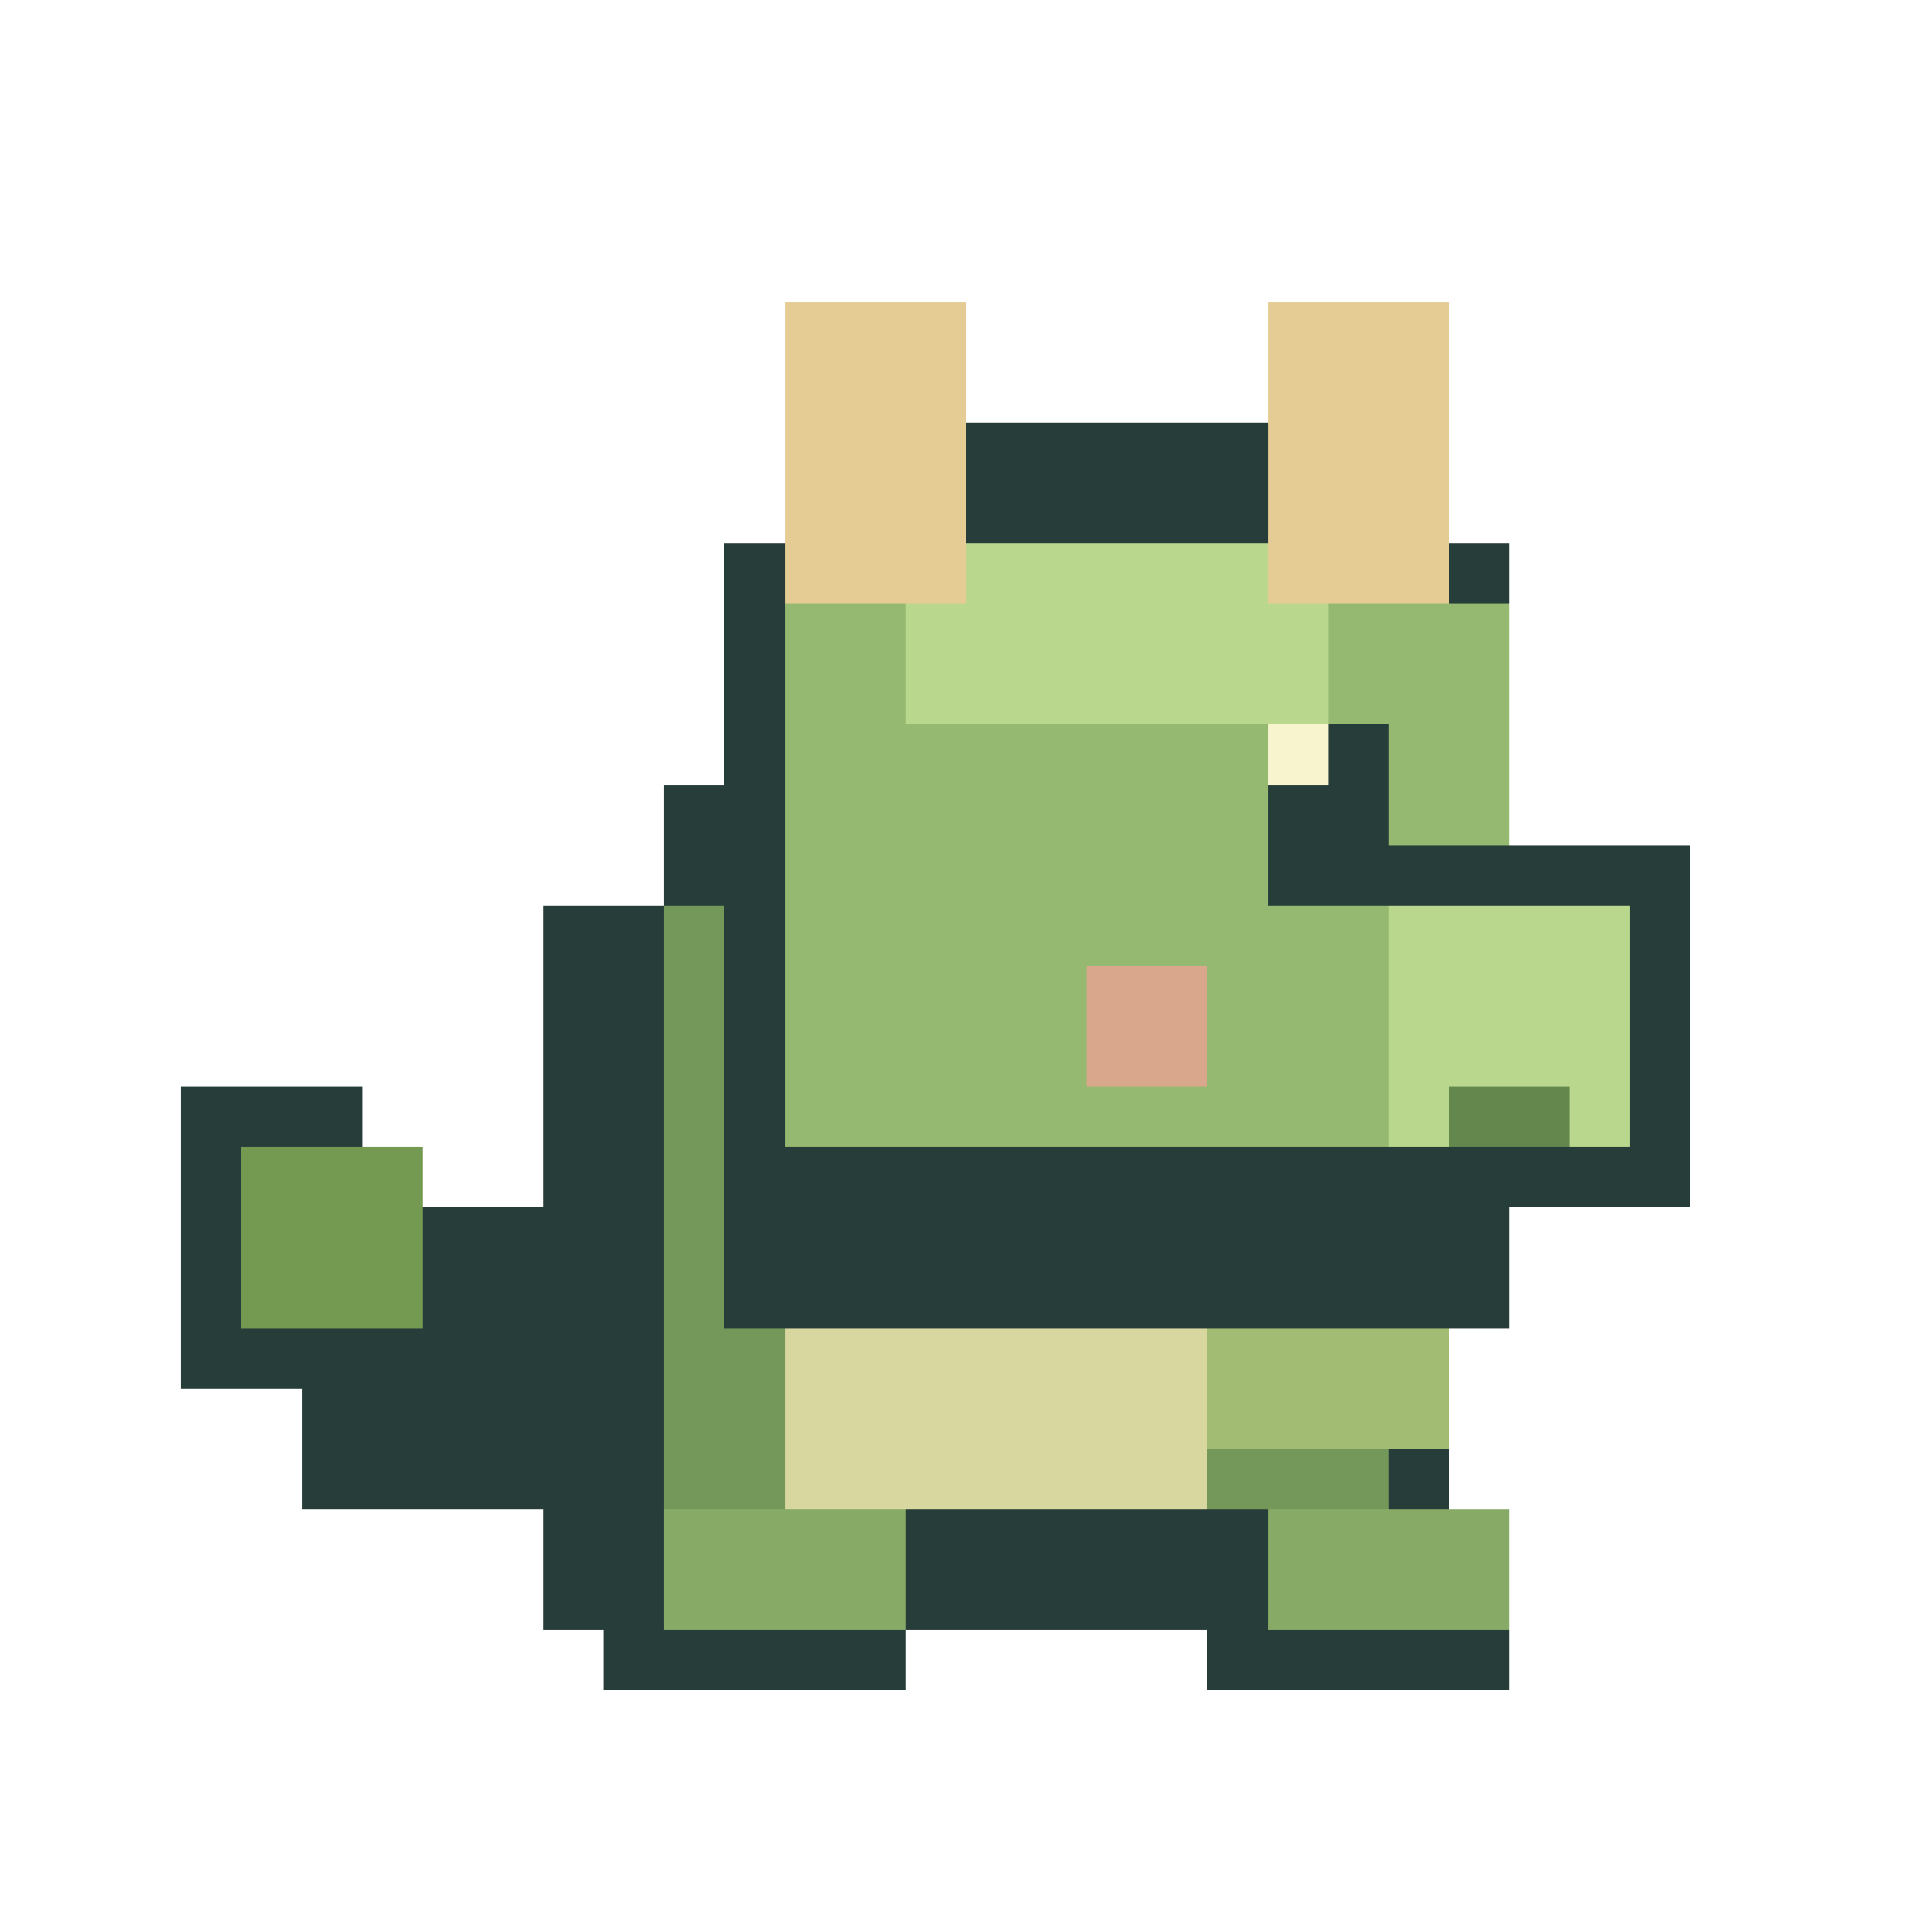
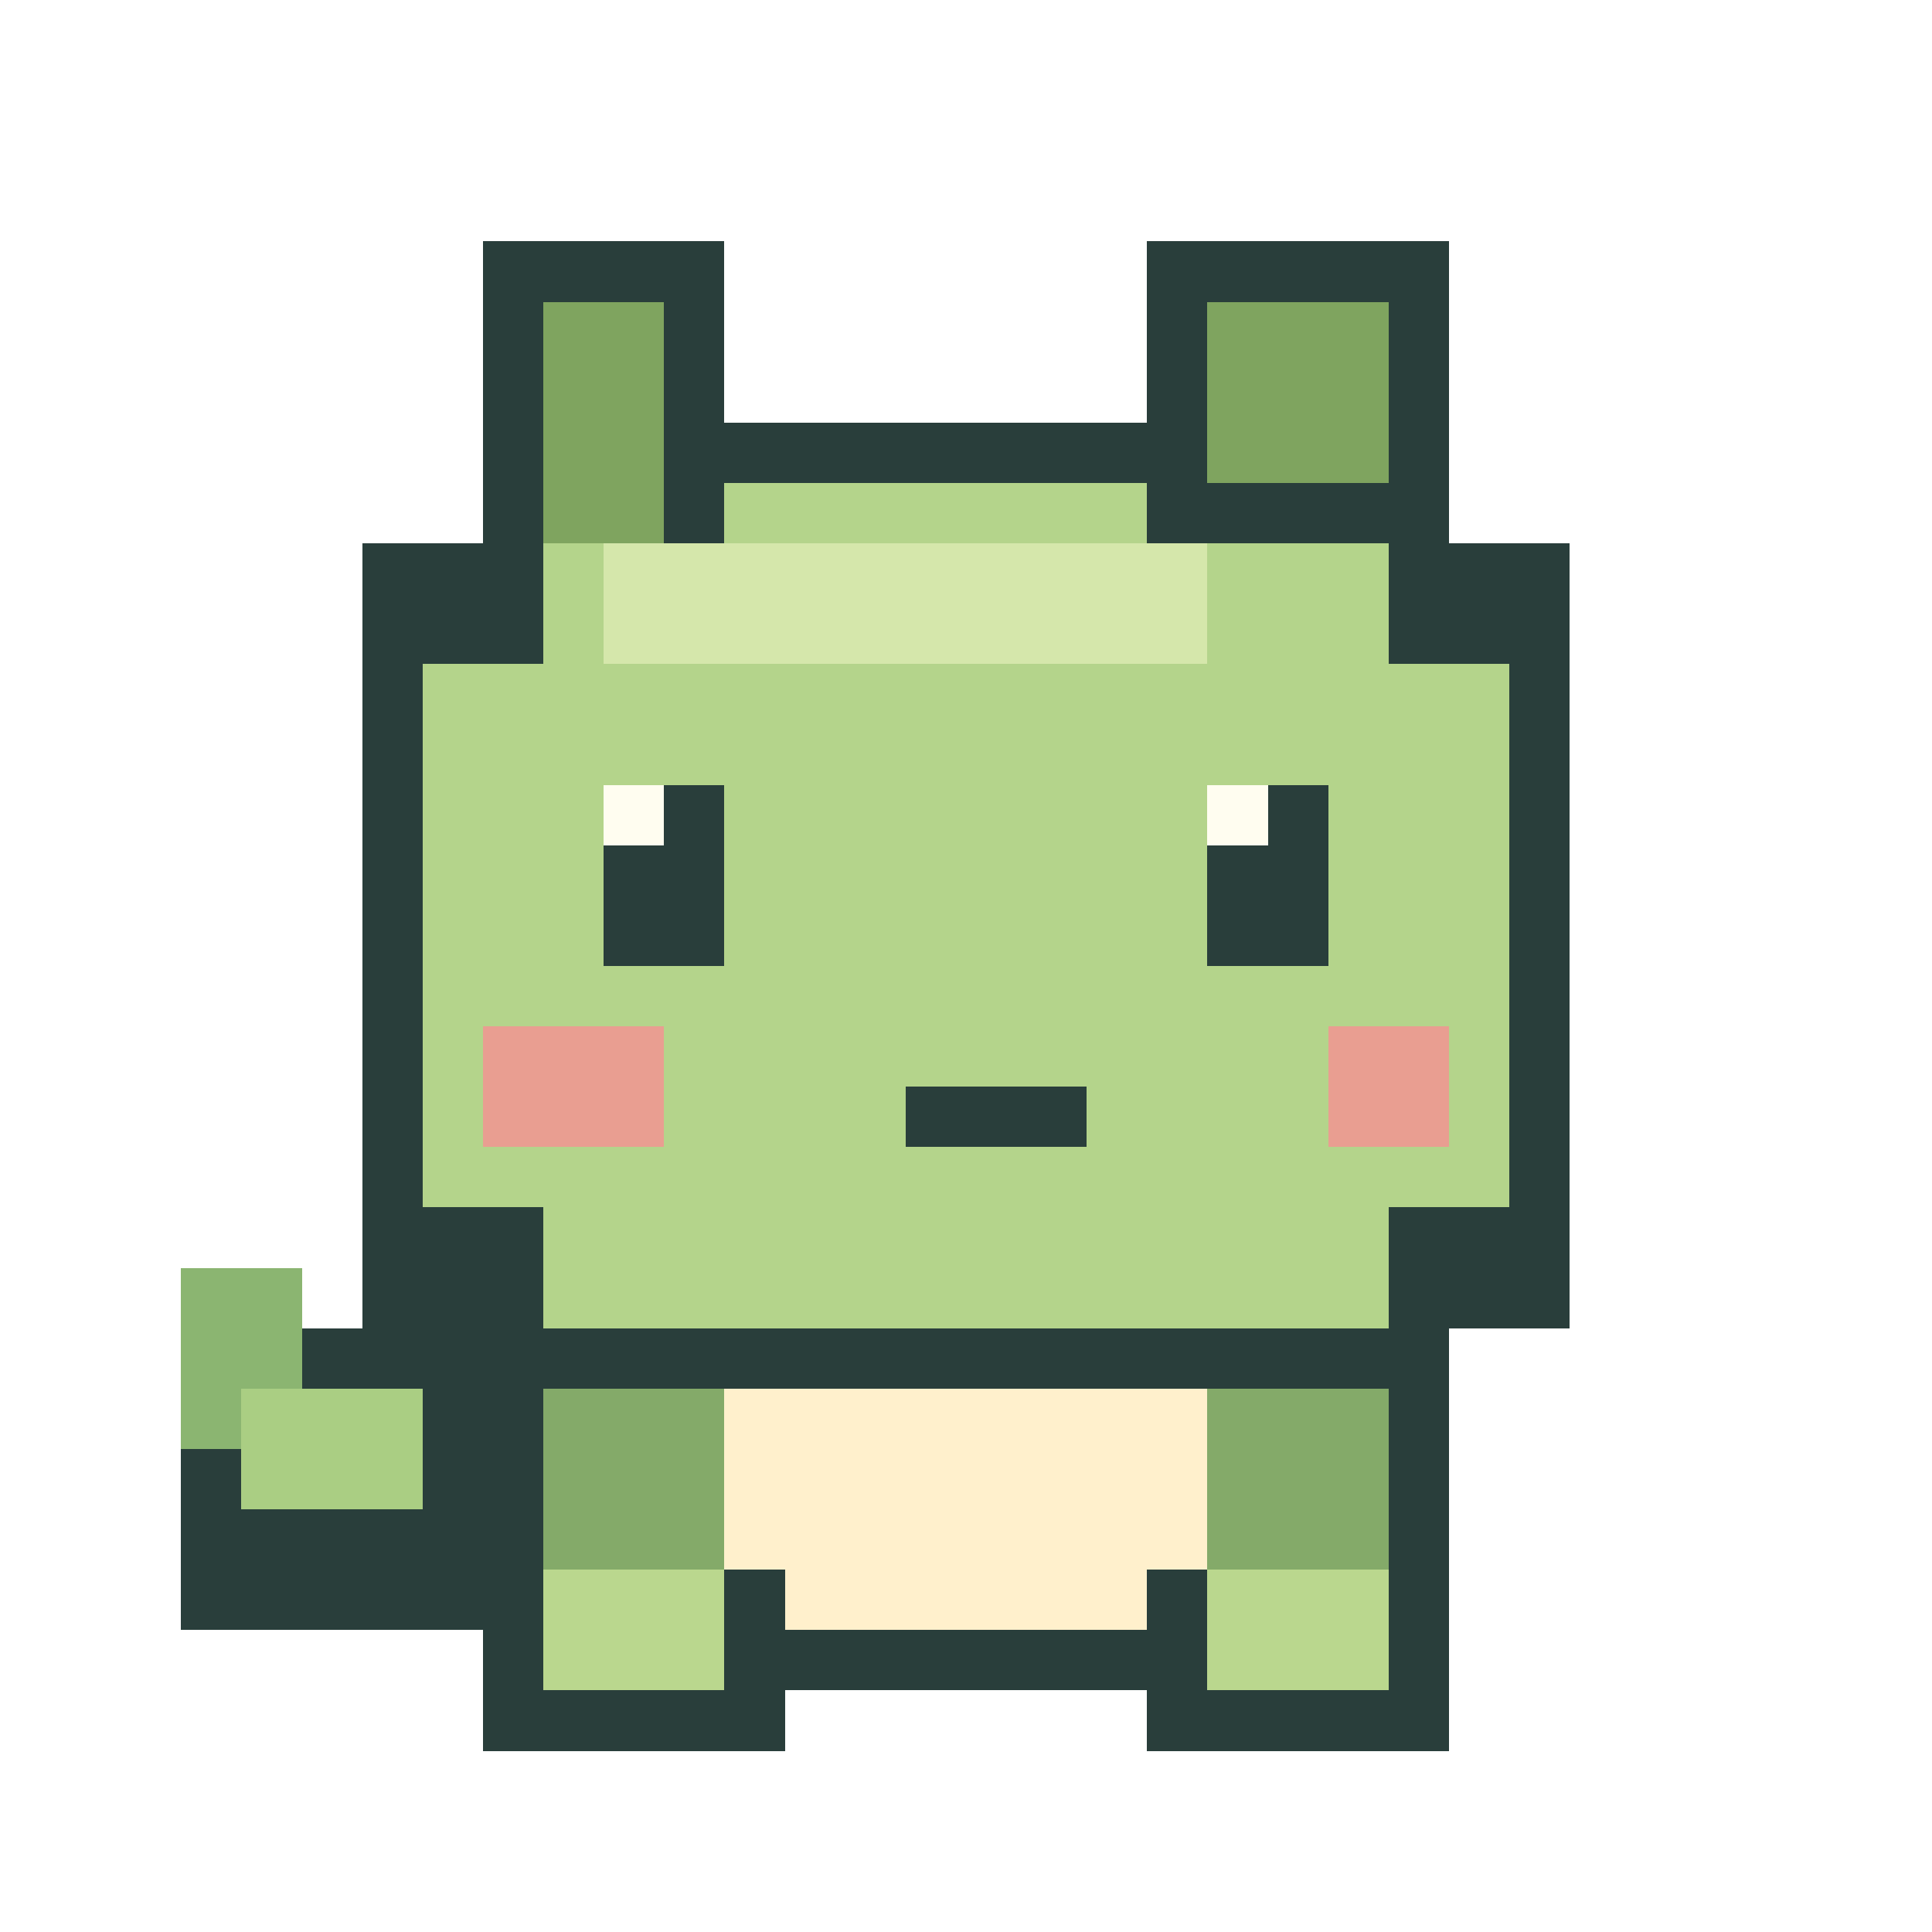
<svg xmlns="http://www.w3.org/2000/svg" viewBox="0 0 32 32" shape-rendering="crispEdges">
-   <rect x="5" y="20" width="5" height="5" fill="#273d39" />
-   <rect x="3" y="18" width="3" height="5" fill="#273d39" />
-   <rect x="4" y="19" width="3" height="3" fill="#749a52" />
-   <rect x="9" y="15" width="15" height="12" fill="#273d39" />
-   <rect x="11" y="13" width="12" height="14" fill="#273d39" />
-   <rect x="11" y="15" width="12" height="10" fill="#73985a" />
-   <rect x="13" y="16" width="11" height="8" fill="#a3bc73" />
-   <rect x="12" y="9" width="13" height="13" fill="#273d39" />
-   <rect x="14" y="7" width="8" height="3" fill="#273d39" />
-   <rect x="13" y="10" width="12" height="9" fill="#95b970" />
-   <rect x="15" y="9" width="7" height="3" fill="#bad78e" />
-   <rect x="23" y="14" width="5" height="6" fill="#273d39" />
-   <rect x="23" y="15" width="4" height="4" fill="#bad78e" />
-   <rect x="13" y="5" width="3" height="5" fill="#e4cc94" />
-   <rect x="21" y="5" width="3" height="5" fill="#e4cc94" />
-   <rect x="21" y="12" width="2" height="3" fill="#273d39" />
-   <rect x="21" y="12" width="1" height="1" fill="#f7f4ce" />
-   <rect x="24" y="18" width="2" height="1" fill="#64874e" />
-   <rect x="18" y="16" width="2" height="2" fill="#d8a78c" />
-   <rect x="13" y="22" width="7" height="3" fill="#d9d7a0" />
-   <rect x="10" y="25" width="5" height="3" fill="#273d39" />
-   <rect x="20" y="25" width="5" height="3" fill="#273d39" />
-   <rect x="11" y="25" width="4" height="2" fill="#87aa66" />
-   <rect x="21" y="25" width="4" height="2" fill="#87aa66" />
+   <rect x="8" y="18" width="16" height="10" fill="#293e3b" />
+   <rect x="9" y="19" width="14" height="8" fill="#84aa69" />
+   <rect x="12" y="21" width="8" height="6" fill="#fff0cc" />
+   <rect x="6" y="9" width="20" height="13" fill="#293e3b" />
+   <rect x="8" y="7" width="16" height="16" fill="#293e3b" />
+   <rect x="7" y="11" width="18" height="9" fill="#b4d48b" />
+   <rect x="9" y="8" width="14" height="14" fill="#b4d48b" />
+   <rect x="10" y="9" width="10" height="2" fill="#d5e7ab" />
+   <rect x="8" y="4" width="4" height="5" fill="#293e3b" />
+   <rect x="9" y="5" width="2" height="4" fill="#7fa45f" />
+   <rect x="19" y="4" width="5" height="5" fill="#293e3b" />
+   <rect x="20" y="5" width="3" height="3" fill="#7fa45f" />
+   <rect x="10" y="13" width="2" height="3" fill="#293e3b" />
+   <rect x="10" y="13" width="1" height="1" fill="#fffdf0" />
+   <rect x="20" y="13" width="2" height="3" fill="#293e3b" />
+   <rect x="20" y="13" width="1" height="1" fill="#fffdf0" />
+   <rect x="8" y="17" width="3" height="2" fill="#e99e91" />
+   <rect x="22" y="17" width="2" height="2" fill="#e99e91" />
+   <rect x="15" y="18" width="3" height="1" fill="#293e3b" />
+   <rect x="8" y="26" width="5" height="3" fill="#293e3b" />
+   <rect x="19" y="26" width="5" height="3" fill="#293e3b" />
+   <rect x="9" y="26" width="3" height="2" fill="#bad78e" />
+   <rect x="20" y="26" width="3" height="2" fill="#bad78e" />
+   <rect x="3" y="22" width="5" height="5" fill="#293e3b" />
+   <rect x="3" y="21" width="2" height="3" fill="#8bb571" />
+   <rect x="4" y="23" width="3" height="2" fill="#aace83" />
</svg>
